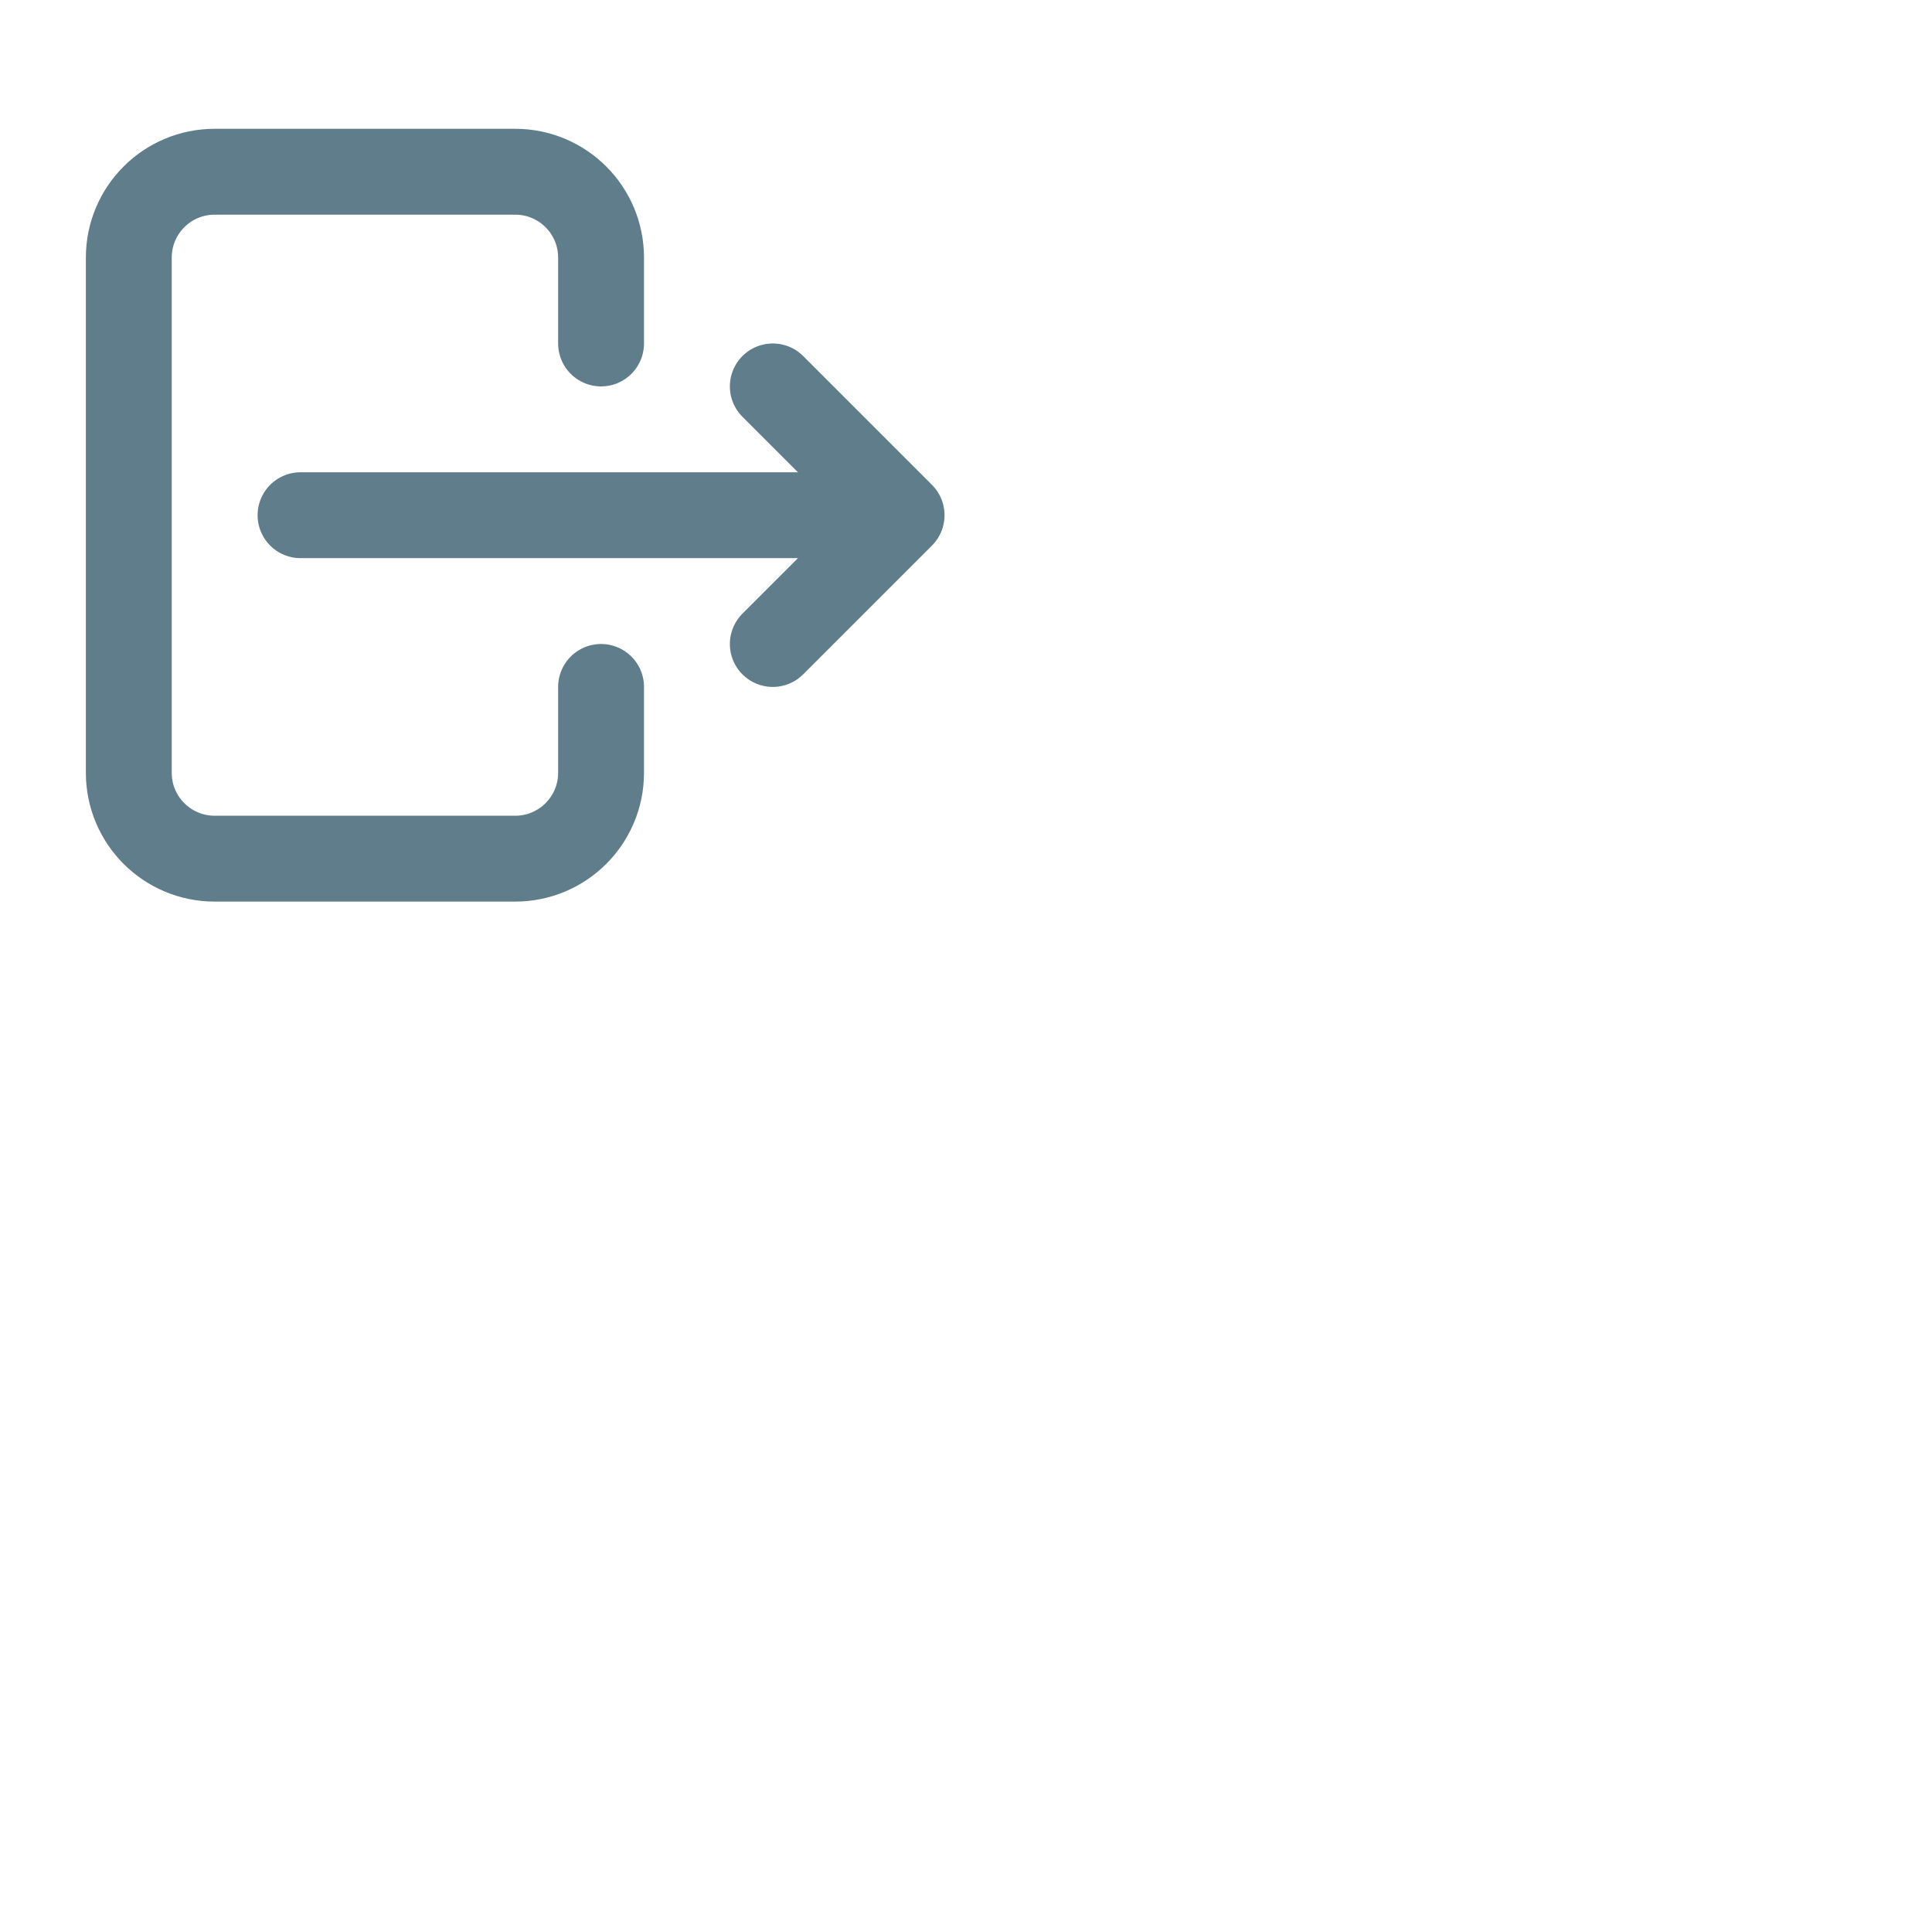
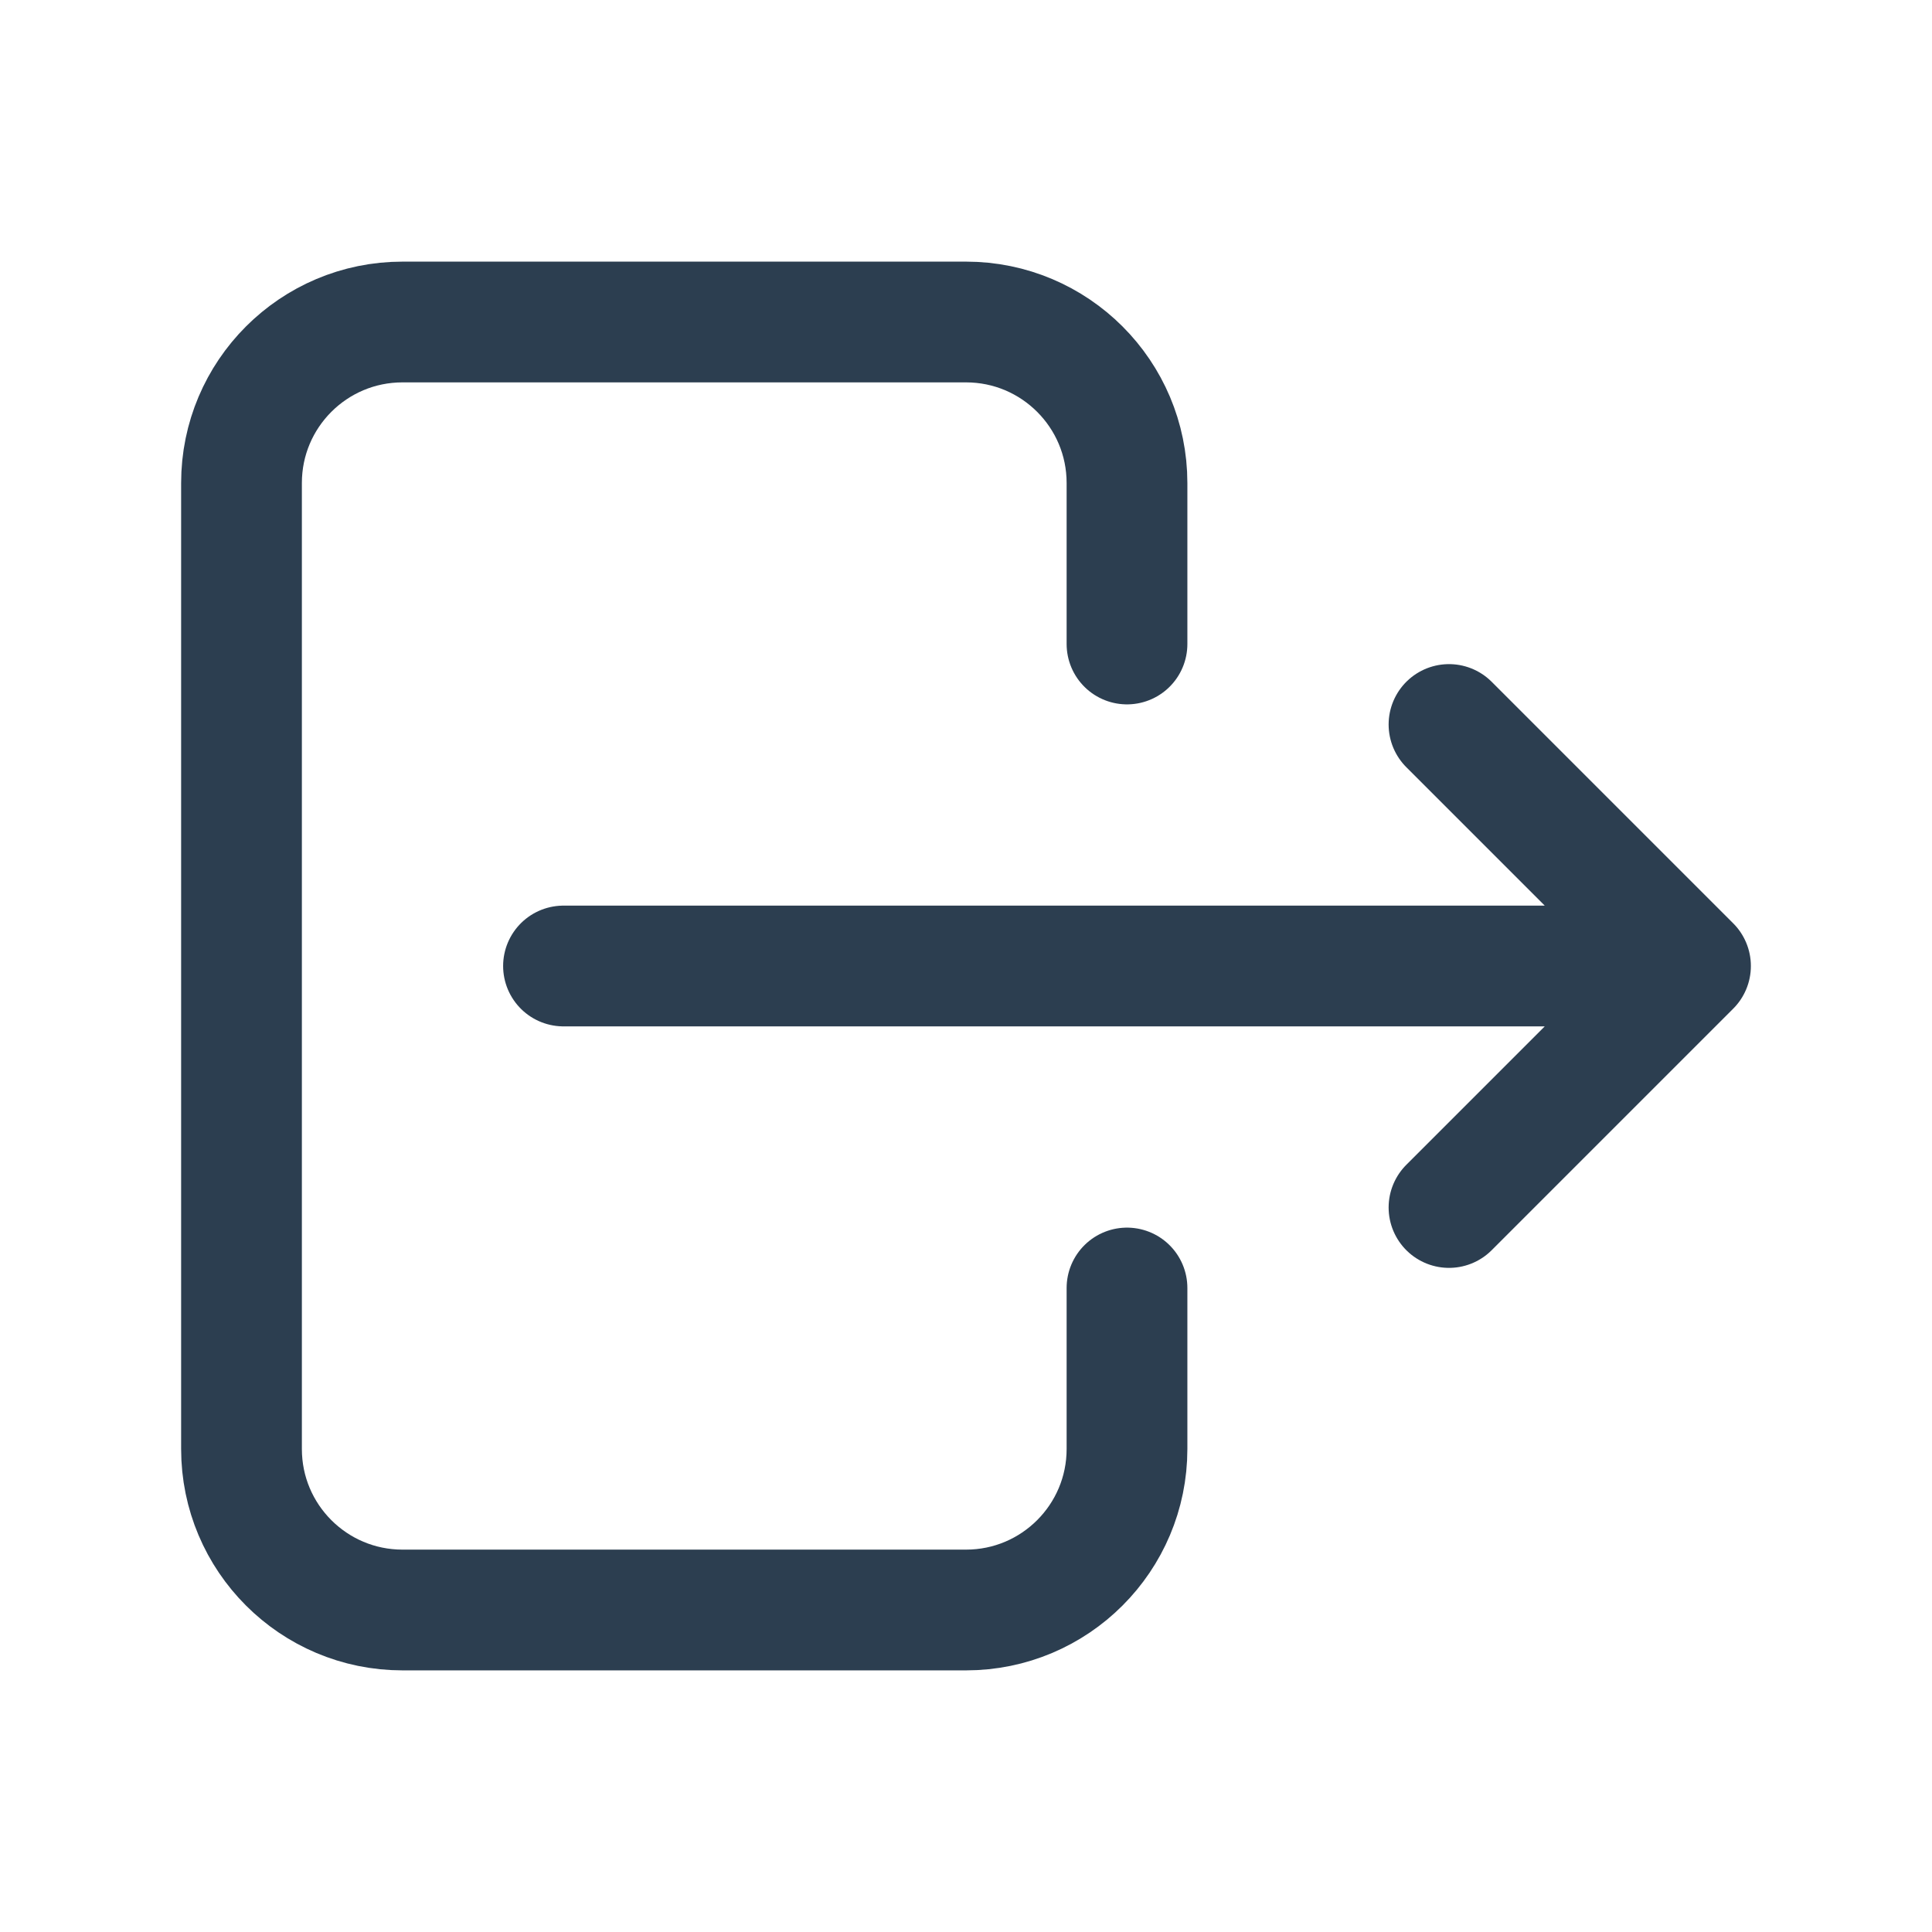
- <svg width="45" height="45" view-box="0 0 24 24" stroke-width="2" stroke="#607D8B" fill="none" stroke-linecap="round" stroke-linejoin="round">
+ <svg xmlns="http://www.w3.org/2000/svg" class="icon icon-tabler icon-tabler-logout" width="44" height="44" viewBox="0 0 24 24" stroke-width="1.5" fill="none" stroke-linecap="round" stroke="#2c3e50" stroke-linejoin="round">
  <path stroke="none" d="M0 0h24v24H0z" />
  <path d="M14 8v-2a2 2 0 0 0 -2 -2h-7a2 2 0 0 0 -2 2v12a2 2 0 0 0 2 2h7a2 2 0 0 0 2 -2v-2" />
  <path d="M7 12h14l-3 -3m0 6l3 -3" />
</svg>
